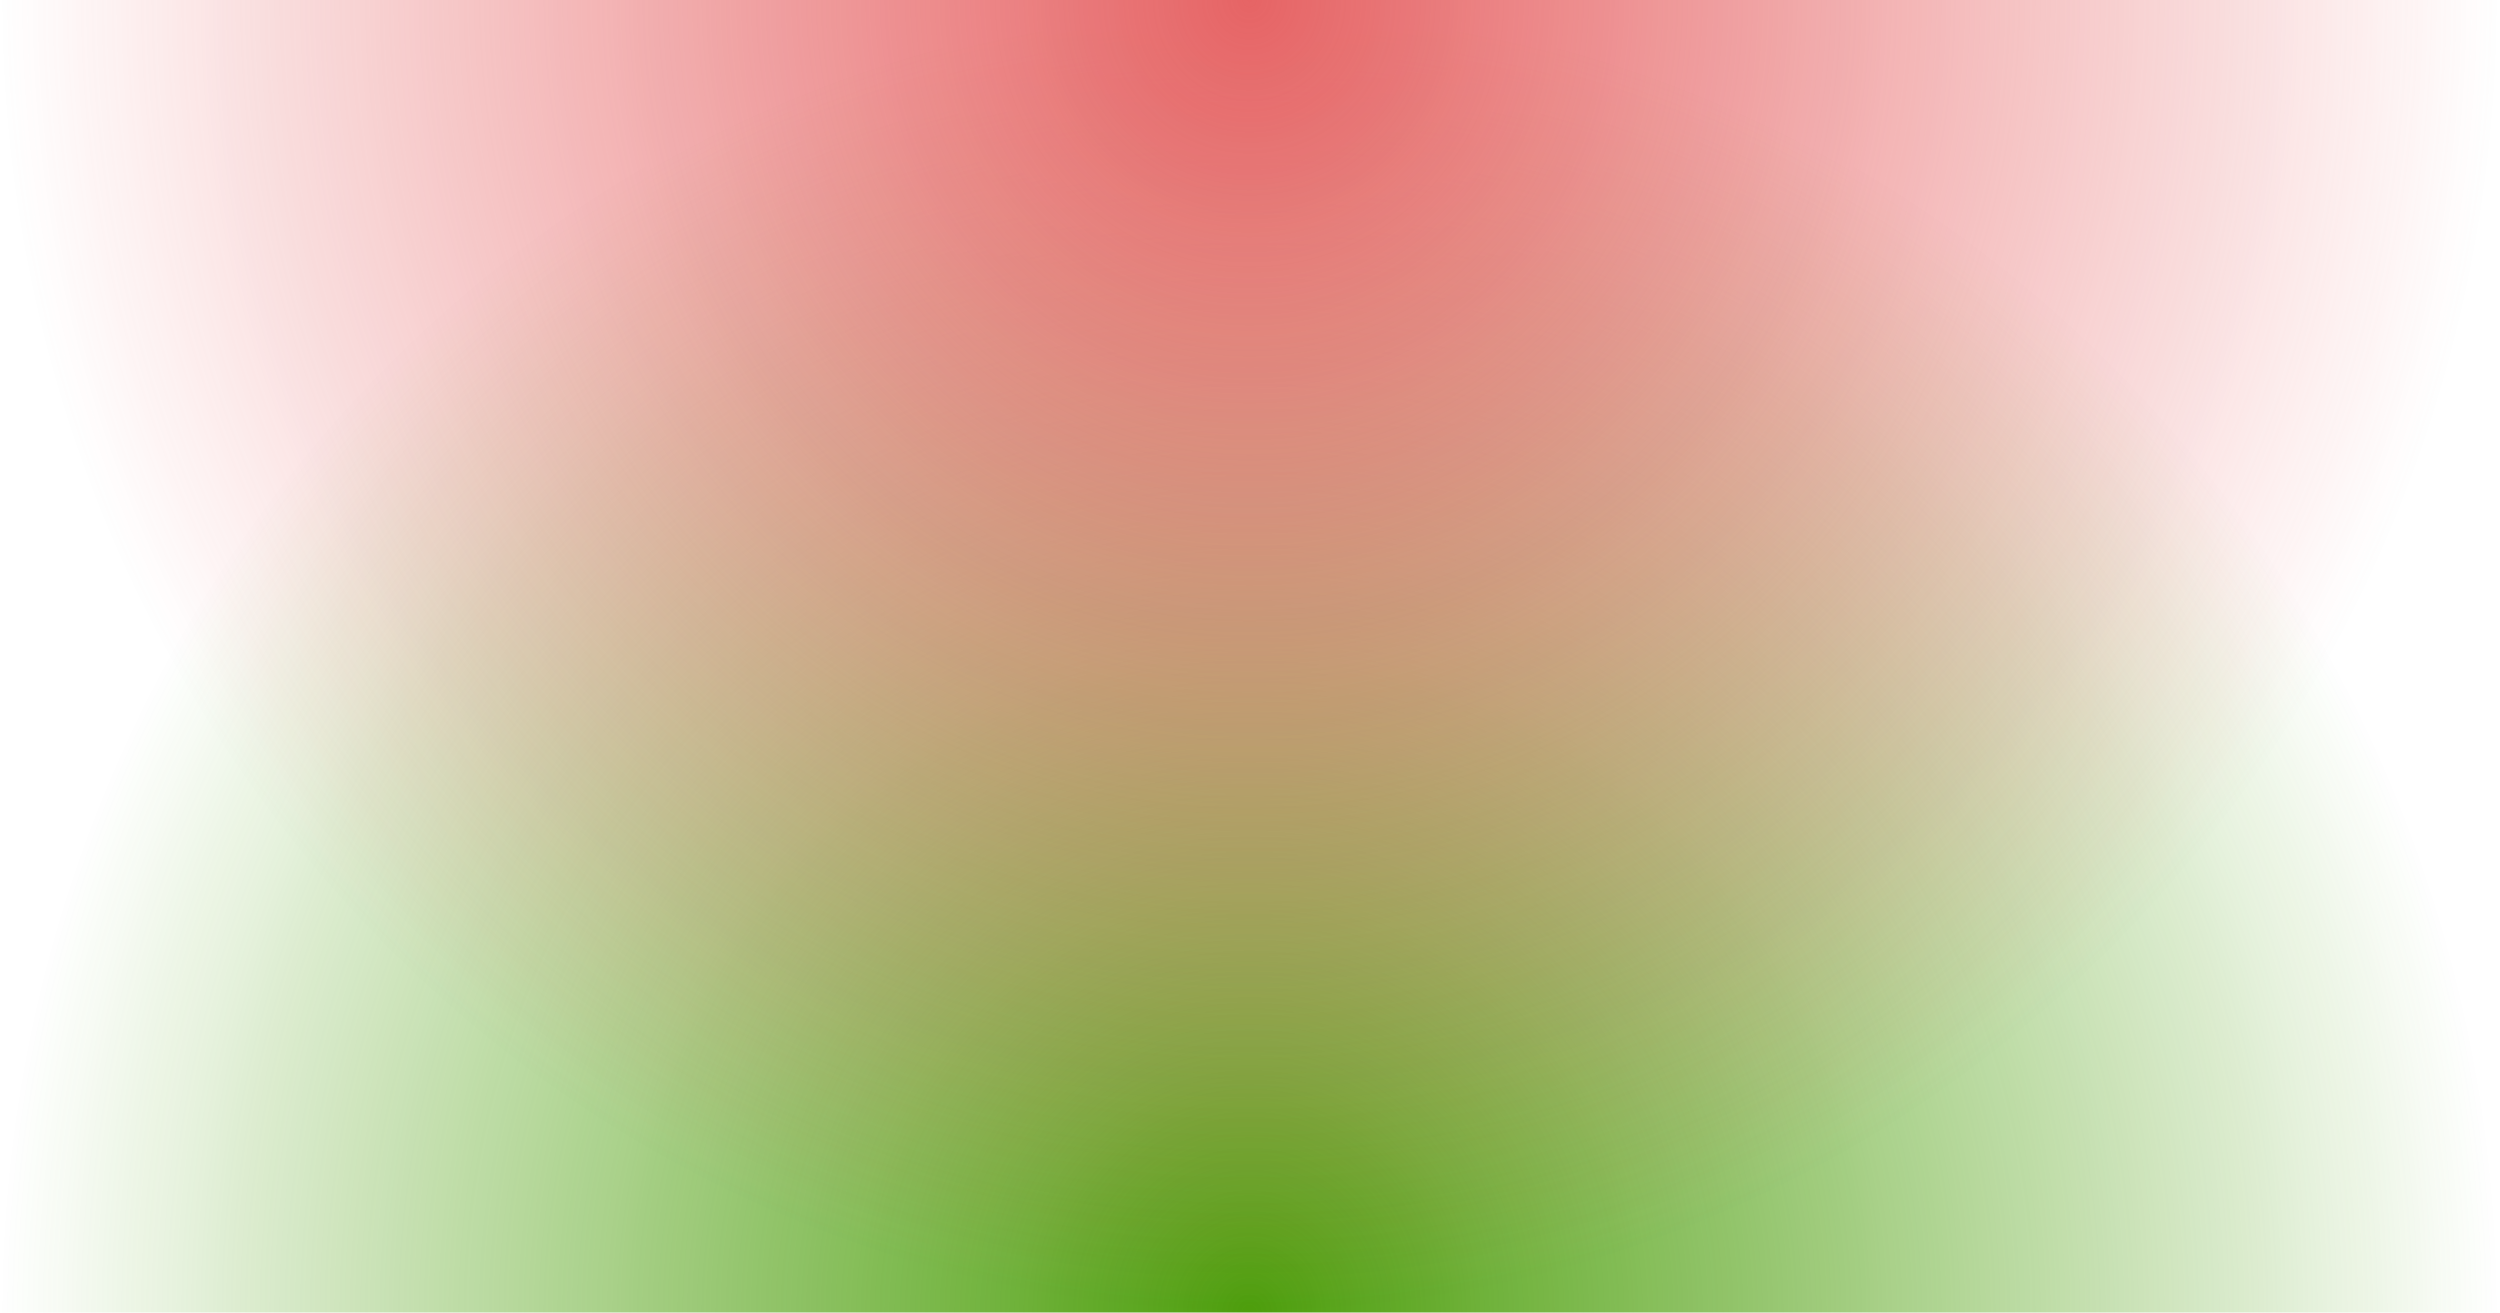
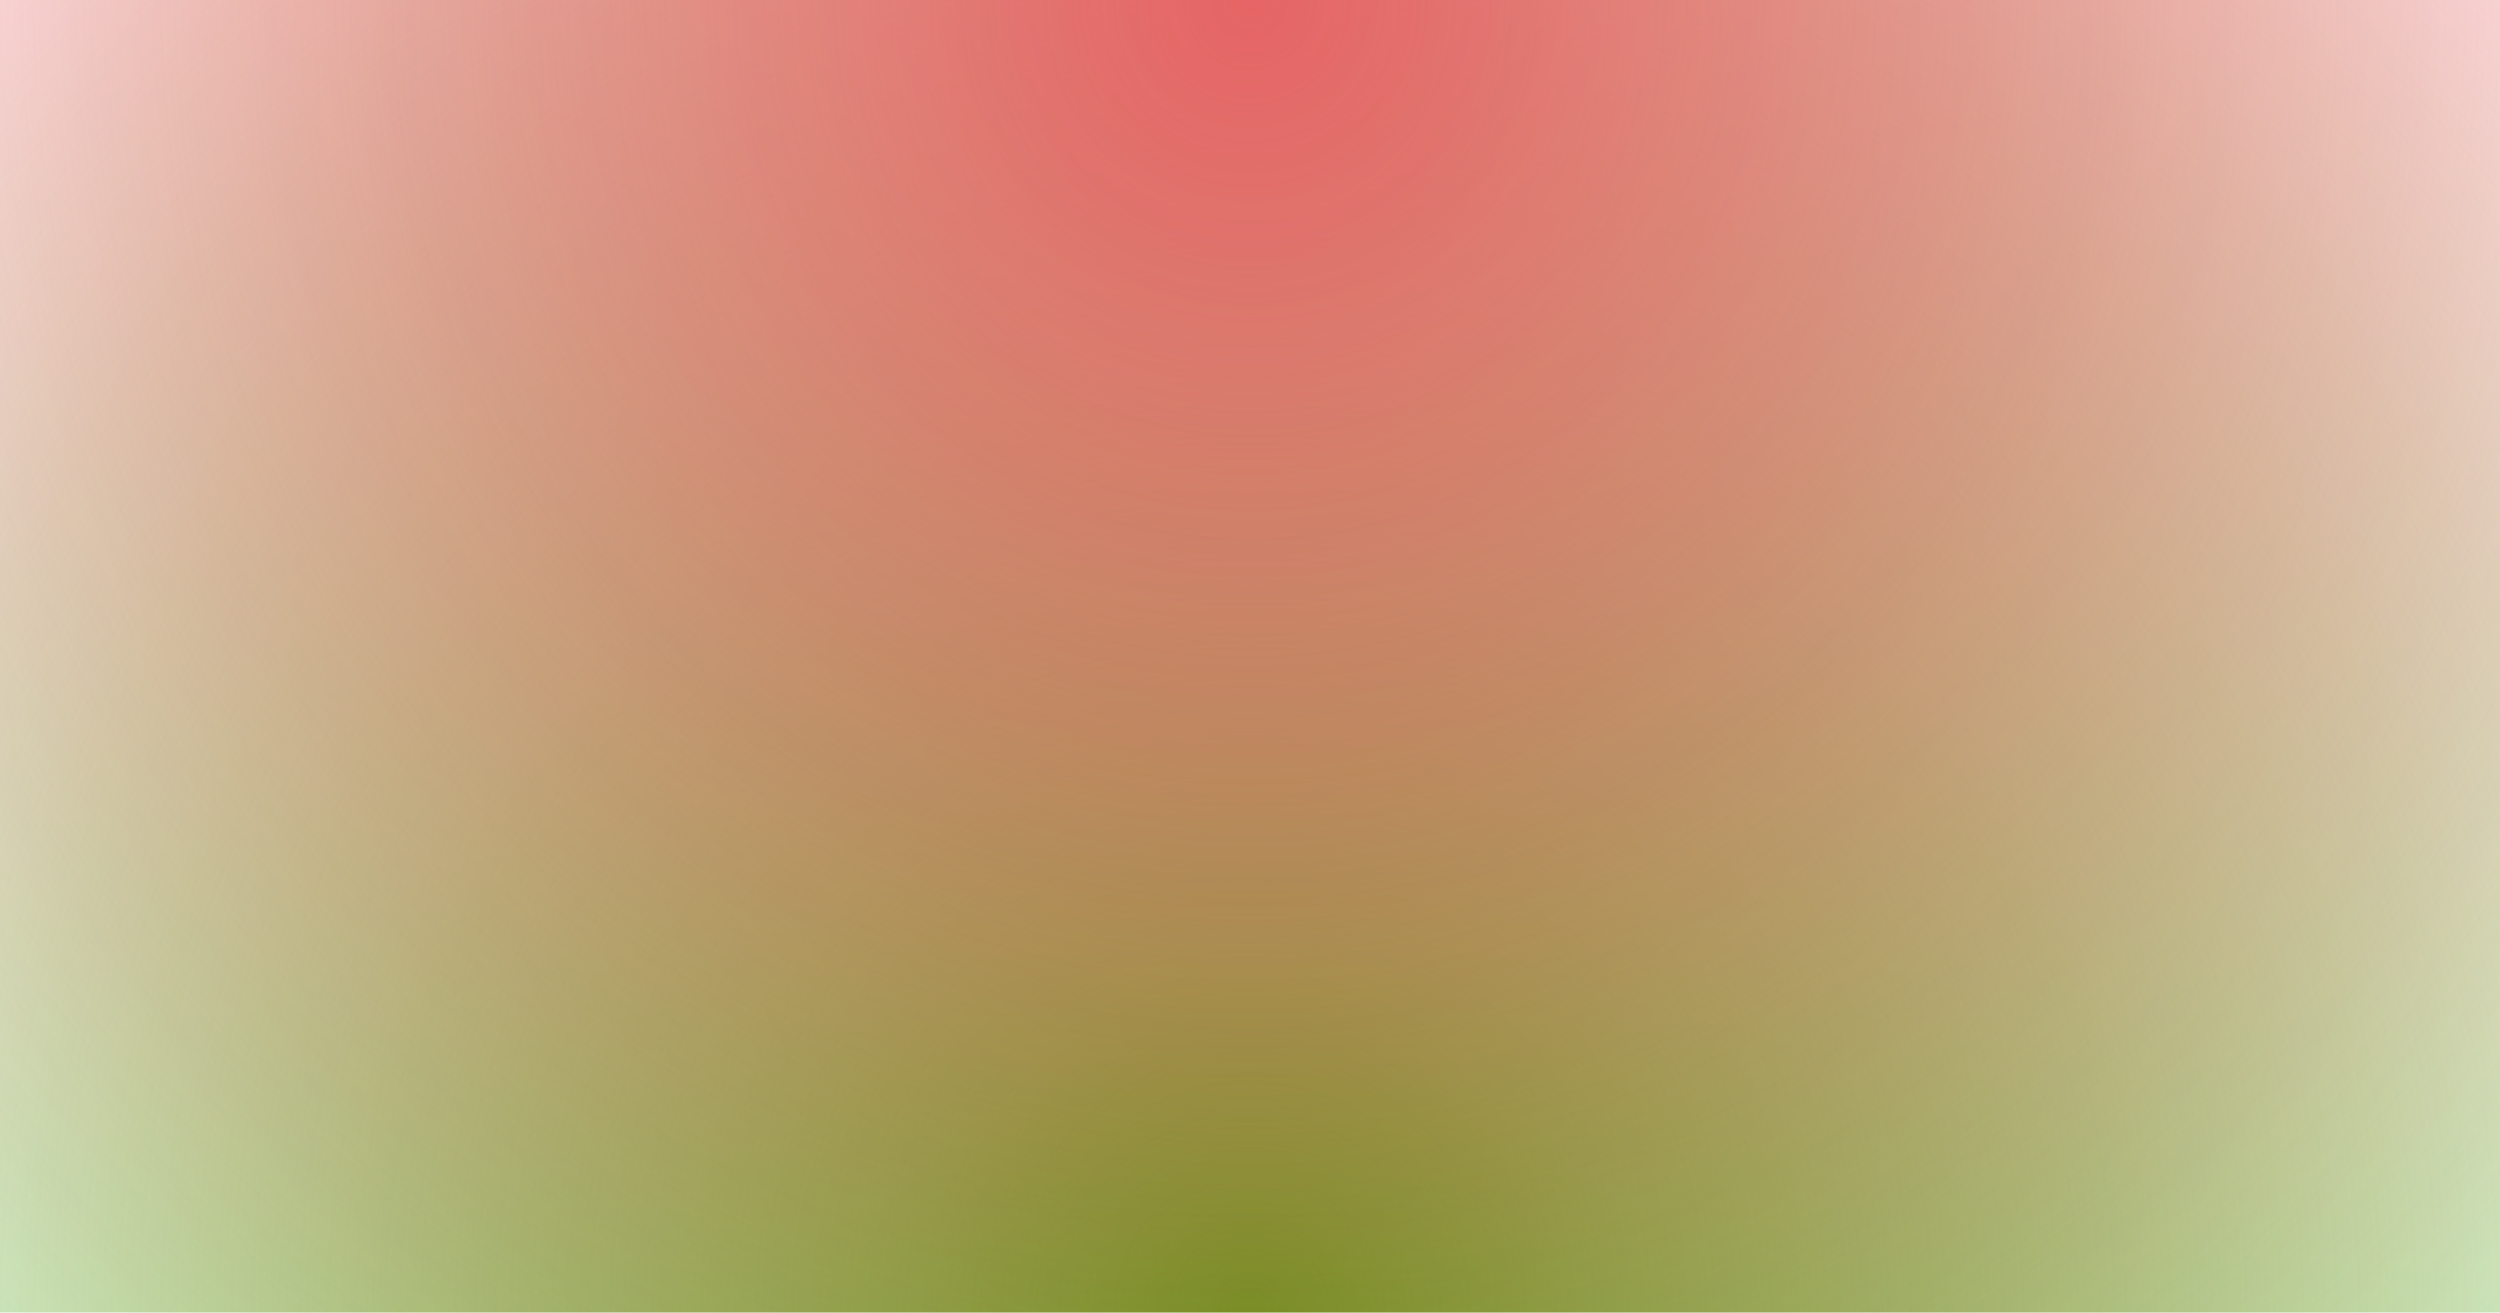
<svg xmlns="http://www.w3.org/2000/svg" width="1200" height="630" viewBox="0 0 1200 630">
-   <radialGradient id="rg0" gradientUnits="userSpaceOnUse" cx="600" cy="630" r="630" gradientTransform="matrix(.952 0 0 1 28.571 0)">
+   <radialGradient id="rg0" gradientUnits="userSpaceOnUse" cx="600" cy="630" r="890.955" gradientTransform="matrix(.952 0 0 1 28.571 0)">
    <stop offset="0" stop-color="#4d9f0c" />
    <stop offset=".016" stop-color="#4d9e0c" stop-opacity=".984" />
    <stop offset=".032" stop-color="#4d9f0c" stop-opacity=".969" />
    <stop offset=".048" stop-color="#4d9e0c" stop-opacity=".953" />
    <stop offset=".063" stop-color="#4d9f0c" stop-opacity=".937" />
    <stop offset=".079" stop-color="#4d9e0c" stop-opacity=".922" />
    <stop offset=".095" stop-color="#4d9f0c" stop-opacity=".906" />
    <stop offset=".111" stop-color="#4c9e0c" stop-opacity=".89" />
    <stop offset=".127" stop-color="#4d9f0b" stop-opacity=".875" />
    <stop offset=".143" stop-color="#4d9e0c" stop-opacity=".859" />
    <stop offset=".159" stop-color="#4d9f0c" stop-opacity=".843" />
    <stop offset=".175" stop-color="#4e9f0c" stop-opacity=".824" />
    <stop offset=".19" stop-color="#4da00c" stop-opacity=".808" />
    <stop offset=".206" stop-color="#4d9f0d" stop-opacity=".792" />
    <stop offset=".222" stop-color="#4da00c" stop-opacity=".776" />
    <stop offset=".238" stop-color="#4e9f0c" stop-opacity=".761" />
    <stop offset=".254" stop-color="#4da00c" stop-opacity=".745" />
    <stop offset=".27" stop-color="#4d9f0c" stop-opacity=".729" />
    <stop offset=".286" stop-color="#4da00d" stop-opacity=".714" />
    <stop offset=".302" stop-color="#4d9f0b" stop-opacity=".698" />
    <stop offset=".317" stop-color="#4ea00c" stop-opacity=".682" />
    <stop offset=".333" stop-color="#4d9f0c" stop-opacity=".667" />
    <stop offset=".349" stop-color="#4d9e0c" stop-opacity=".651" />
    <stop offset=".365" stop-color="#4d9f0d" stop-opacity=".635" />
    <stop offset=".381" stop-color="#4d9e0b" stop-opacity=".62" />
    <stop offset=".397" stop-color="#4c9f0c" stop-opacity=".604" />
    <stop offset=".413" stop-color="#4d9e0c" stop-opacity=".588" />
    <stop offset=".429" stop-color="#4d9f0c" stop-opacity=".573" />
    <stop offset=".444" stop-color="#4d9e0d" stop-opacity=".557" />
    <stop offset=".46" stop-color="#4e9f0b" stop-opacity=".541" />
    <stop offset=".476" stop-color="#4c9e0b" stop-opacity=".525" />
    <stop offset=".492" stop-color="#4d9f0c" stop-opacity=".51" />
    <stop offset=".508" stop-color="#4e9f0c" stop-opacity=".49" />
    <stop offset=".524" stop-color="#4ea00d" stop-opacity=".475" />
    <stop offset=".54" stop-color="#4c9f0d" stop-opacity=".459" />
    <stop offset=".556" stop-color="#4da00b" stop-opacity=".443" />
    <stop offset=".571" stop-color="#4d9f0c" stop-opacity=".427" />
    <stop offset=".587" stop-color="#4ea00c" stop-opacity=".412" />
    <stop offset=".603" stop-color="#4e9f0d" stop-opacity=".396" />
    <stop offset=".619" stop-color="#4ca00d" stop-opacity=".38" />
    <stop offset=".635" stop-color="#4d9f0b" stop-opacity=".365" />
    <stop offset=".651" stop-color="#4da00b" stop-opacity=".349" />
    <stop offset=".667" stop-color="#4e9f0c" stop-opacity=".333" />
    <stop offset=".683" stop-color="#4c9d0d" stop-opacity=".318" />
    <stop offset=".698" stop-color="#4c9f0d" stop-opacity=".302" />
    <stop offset=".714" stop-color="#4d9d0a" stop-opacity=".286" />
    <stop offset=".73" stop-color="#4e9f0b" stop-opacity=".271" />
    <stop offset=".746" stop-color="#4e9d0c" stop-opacity=".255" />
    <stop offset=".762" stop-color="#4b9f0d" stop-opacity=".239" />
    <stop offset=".778" stop-color="#4c9d0d" stop-opacity=".224" />
    <stop offset=".794" stop-color="#4d9f0a" stop-opacity=".208" />
    <stop offset=".81" stop-color="#4e9c0a" stop-opacity=".192" />
    <stop offset=".825" stop-color="#4a9f0b" stop-opacity=".176" />
    <stop offset=".841" stop-color="#4d9f0d" stop-opacity=".157" />
    <stop offset=".857" stop-color="#4ea30e" stop-opacity=".141" />
    <stop offset=".873" stop-color="#509f10" stop-opacity=".125" />
    <stop offset=".889" stop-color="#52a409" stop-opacity=".11" />
    <stop offset=".905" stop-color="#4a9f0b" stop-opacity=".094" />
    <stop offset=".921" stop-color="#4da60d" stop-opacity=".078" />
    <stop offset=".937" stop-color="#509f10" stop-opacity=".063" />
    <stop offset=".952" stop-color="#55aa15" stop-opacity=".047" />
    <stop offset=".968" stop-color="#409f00" stop-opacity=".031" />
    <stop offset=".984" stop-color="#40bf00" stop-opacity=".016" />
    <stop offset="1" stop-color="#000" stop-opacity="0" />
  </radialGradient>
  <rect x="0" y="0" width="1200" height="630" fill="url(#rg0)" />
-   <radialGradient id="rg1" gradientUnits="userSpaceOnUse" cx="600" cy="0" r="630" gradientTransform="matrix(.952 0 0 1 28.571 0)">
+   <radialGradient id="rg1" gradientUnits="userSpaceOnUse" cx="600" cy="0" r="890.955" gradientTransform="matrix(.952 0 0 1 28.571 0)">
    <stop offset="0" stop-color="#e66465" />
    <stop offset=".016" stop-color="#e66465" stop-opacity=".984" />
    <stop offset=".032" stop-color="#e66465" stop-opacity=".969" />
    <stop offset=".048" stop-color="#e66465" stop-opacity=".953" />
    <stop offset=".063" stop-color="#e56465" stop-opacity=".937" />
    <stop offset=".079" stop-color="#e66465" stop-opacity=".922" />
    <stop offset=".095" stop-color="#e66364" stop-opacity=".906" />
    <stop offset=".111" stop-color="#e56465" stop-opacity=".89" />
    <stop offset=".127" stop-color="#e66365" stop-opacity=".875" />
    <stop offset=".143" stop-color="#e56465" stop-opacity=".859" />
    <stop offset=".159" stop-color="#e56465" stop-opacity=".843" />
    <stop offset=".175" stop-color="#e76565" stop-opacity=".824" />
    <stop offset=".19" stop-color="#e66466" stop-opacity=".808" />
    <stop offset=".206" stop-color="#e76465" stop-opacity=".792" />
    <stop offset=".222" stop-color="#e76466" stop-opacity=".776" />
    <stop offset=".238" stop-color="#e66465" stop-opacity=".761" />
    <stop offset=".254" stop-color="#e76565" stop-opacity=".745" />
    <stop offset=".27" stop-color="#e66465" stop-opacity=".729" />
    <stop offset=".286" stop-color="#e66365" stop-opacity=".714" />
    <stop offset=".302" stop-color="#e76466" stop-opacity=".698" />
    <stop offset=".317" stop-color="#e66465" stop-opacity=".682" />
    <stop offset=".333" stop-color="#e66565" stop-opacity=".667" />
    <stop offset=".349" stop-color="#e66465" stop-opacity=".651" />
    <stop offset=".365" stop-color="#e66365" stop-opacity=".635" />
    <stop offset=".381" stop-color="#e56466" stop-opacity=".62" />
    <stop offset=".397" stop-color="#e66365" stop-opacity=".604" />
    <stop offset=".413" stop-color="#e66464" stop-opacity=".588" />
    <stop offset=".429" stop-color="#e56465" stop-opacity=".573" />
    <stop offset=".444" stop-color="#e66565" stop-opacity=".557" />
    <stop offset=".46" stop-color="#e56466" stop-opacity=".541" />
    <stop offset=".476" stop-color="#e46365" stop-opacity=".525" />
    <stop offset=".492" stop-color="#e66464" stop-opacity=".51" />
    <stop offset=".508" stop-color="#e76466" stop-opacity=".49" />
    <stop offset=".524" stop-color="#e86565" stop-opacity=".475" />
    <stop offset=".54" stop-color="#e76464" stop-opacity=".459" />
    <stop offset=".556" stop-color="#e66366" stop-opacity=".443" />
    <stop offset=".571" stop-color="#e86565" stop-opacity=".427" />
    <stop offset=".587" stop-color="#e76466" stop-opacity=".412" />
    <stop offset=".603" stop-color="#e66565" stop-opacity=".396" />
    <stop offset=".619" stop-color="#e76464" stop-opacity=".38" />
    <stop offset=".635" stop-color="#e66565" stop-opacity=".365" />
    <stop offset=".651" stop-color="#e56464" stop-opacity=".349" />
    <stop offset=".667" stop-color="#e76366" stop-opacity=".333" />
    <stop offset=".683" stop-color="#e66565" stop-opacity=".318" />
    <stop offset=".698" stop-color="#e56363" stop-opacity=".302" />
    <stop offset=".714" stop-color="#e76565" stop-opacity=".286" />
    <stop offset=".73" stop-color="#e56464" stop-opacity=".271" />
    <stop offset=".746" stop-color="#e46266" stop-opacity=".255" />
    <stop offset=".762" stop-color="#e66464" stop-opacity=".239" />
    <stop offset=".778" stop-color="#e46262" stop-opacity=".224" />
    <stop offset=".794" stop-color="#e26565" stop-opacity=".208" />
    <stop offset=".81" stop-color="#e56363" stop-opacity=".192" />
    <stop offset=".825" stop-color="#e36066" stop-opacity=".176" />
    <stop offset=".841" stop-color="#ec6666" stop-opacity=".157" />
    <stop offset=".857" stop-color="#ea6363" stop-opacity=".141" />
    <stop offset=".873" stop-color="#e76868" stop-opacity=".125" />
    <stop offset=".889" stop-color="#ed6464" stop-opacity=".11" />
    <stop offset=".905" stop-color="#ea6a6a" stop-opacity=".094" />
    <stop offset=".921" stop-color="#e66666" stop-opacity=".078" />
    <stop offset=".937" stop-color="#ef6060" stop-opacity=".063" />
    <stop offset=".952" stop-color="#ea6a6a" stop-opacity=".047" />
    <stop offset=".968" stop-color="#df6060" stop-opacity=".031" />
    <stop offset=".984" stop-color="#ff8080" stop-opacity=".016" />
    <stop offset="1" stop-color="#000" stop-opacity="0" />
  </radialGradient>
  <rect x="0" y="0" width="1200" height="630" fill="url(#rg1)" />
</svg>
